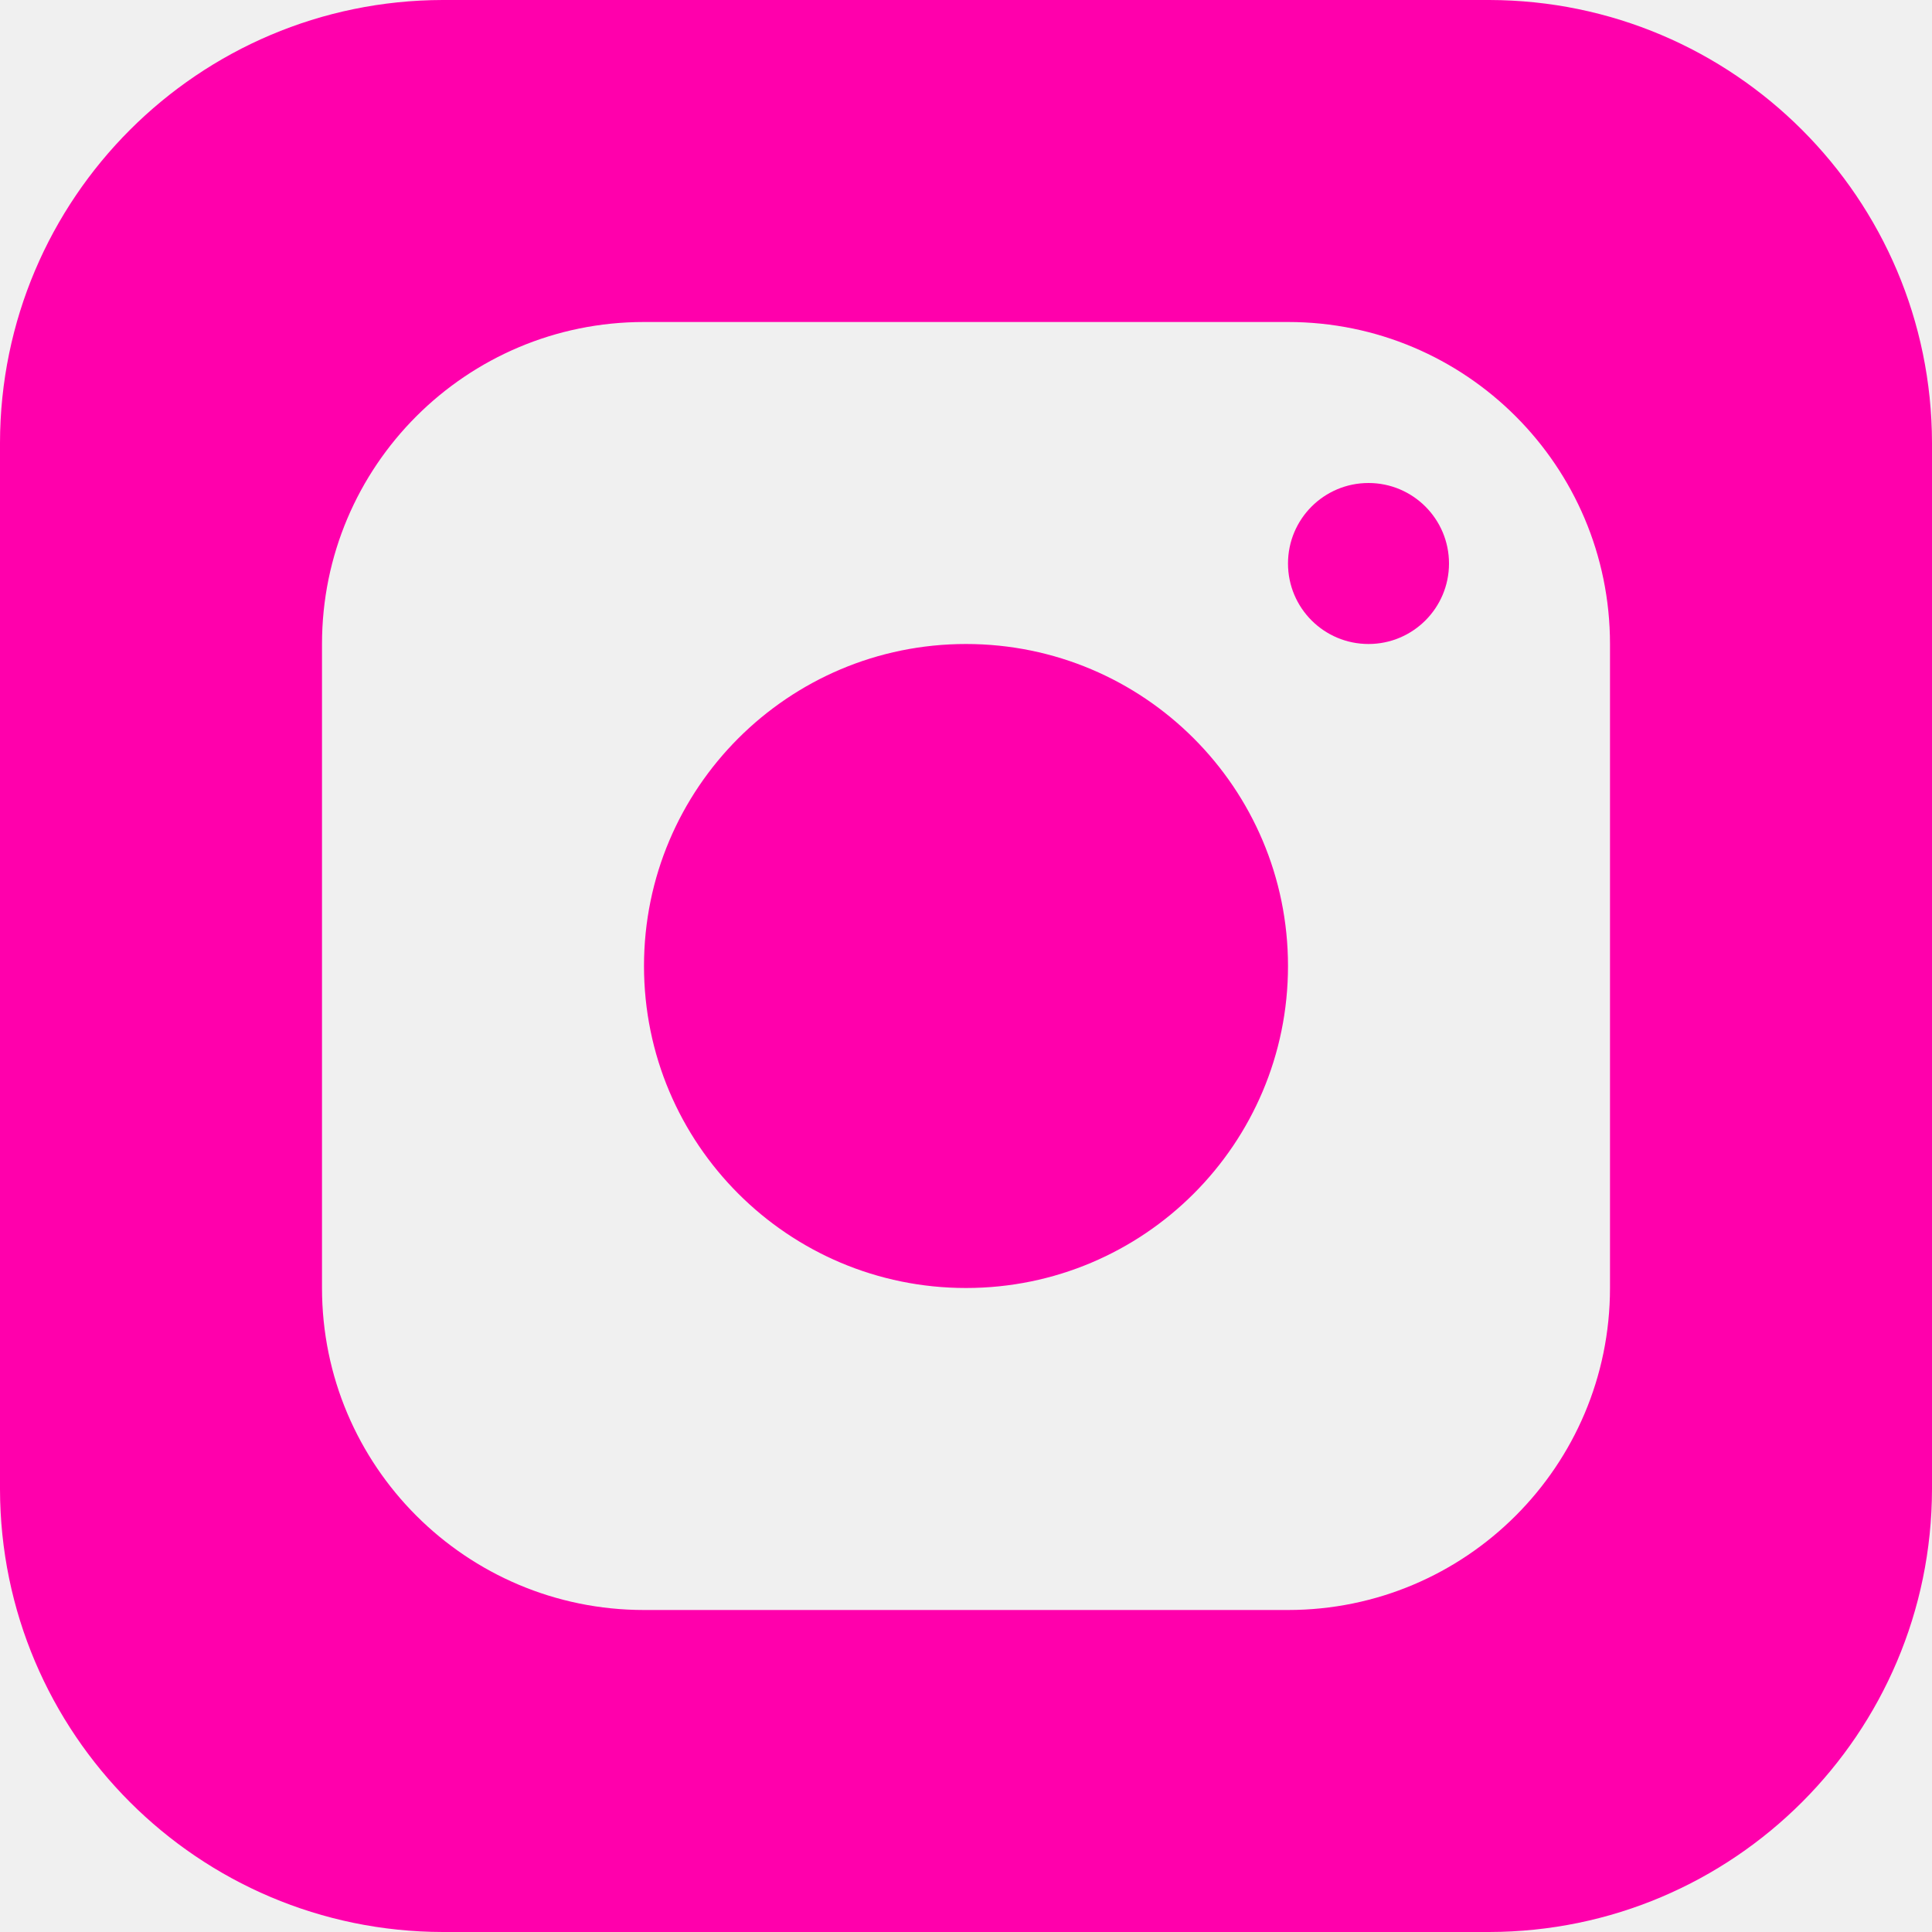
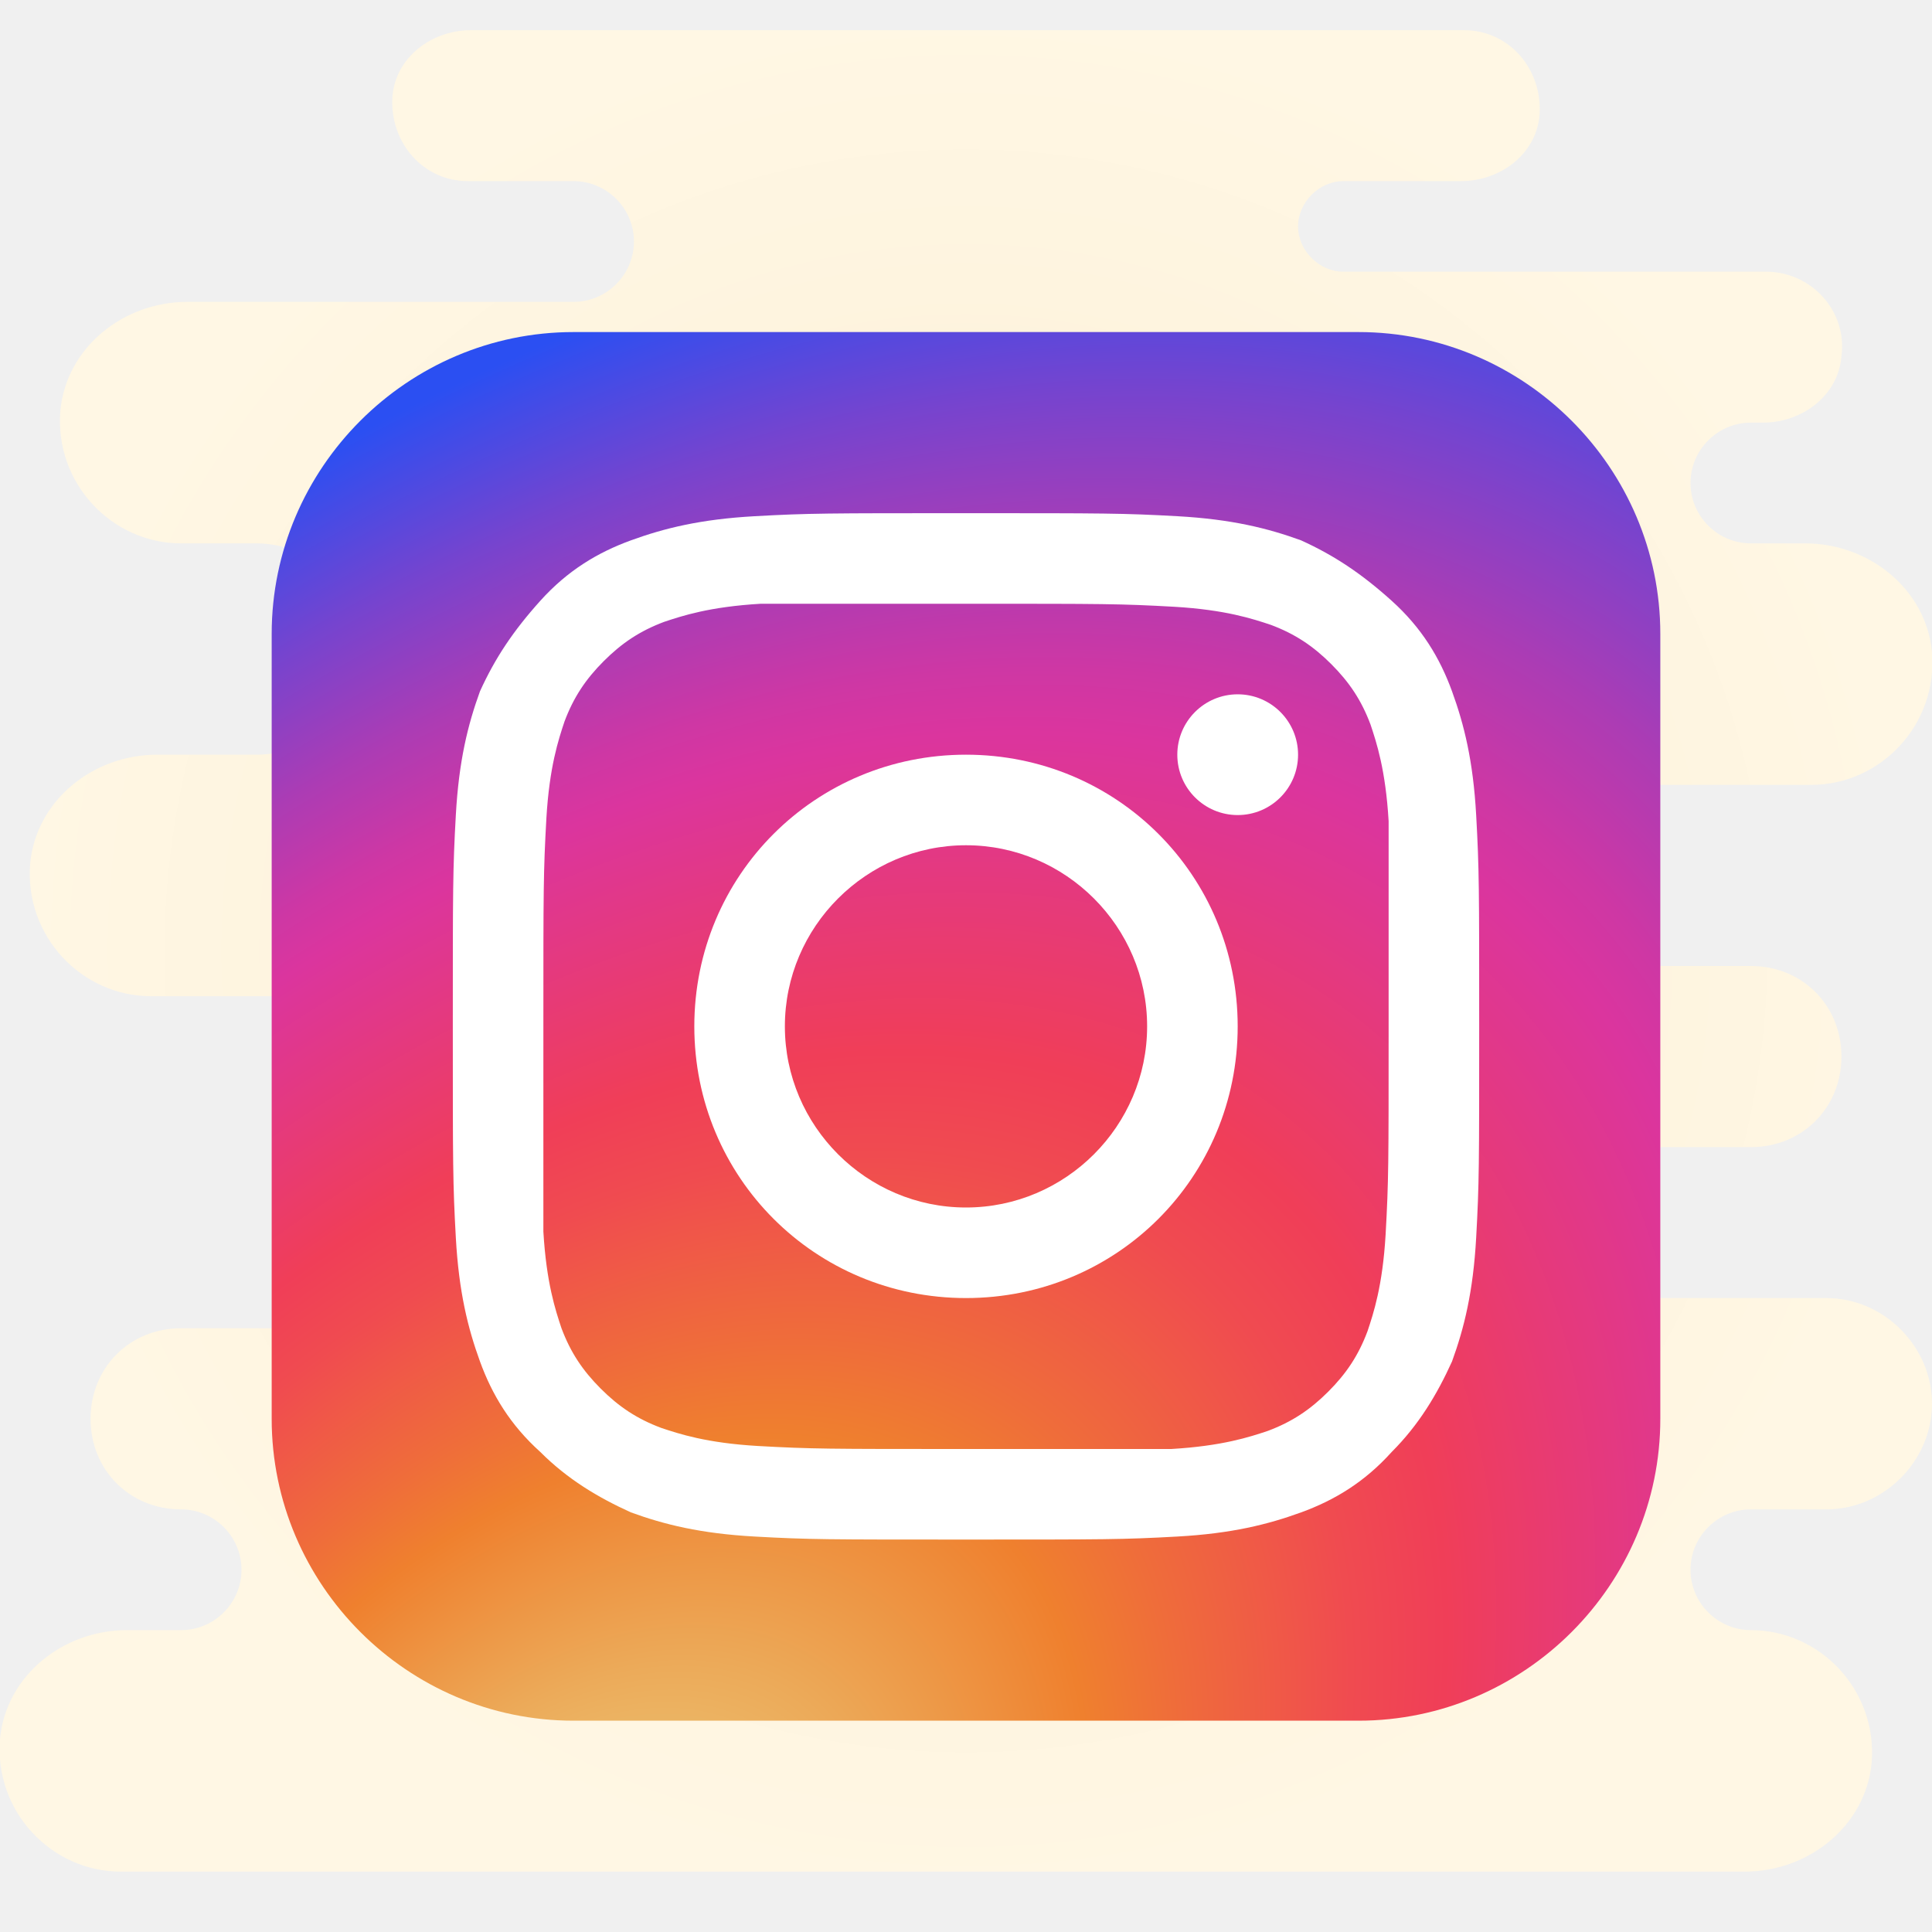
- <svg xmlns="http://www.w3.org/2000/svg" viewBox="0 0 24 24">
-   <g>
-     <path d="M18.5,0H5.5A5.51,5.51,0,0,0,0,5.5v13A5.51,5.51,0,0,0,5.5,24h13A5.51,5.51,0,0,0,24,18.5V5.5A5.51,5.51,0,0,0,18.5,0ZM20,16a4,4,0,0,1-4,4H8a4,4,0,0,1-4-4V8A4,4,0,0,1,8,4h8a4,4,0,0,1,4,4Z" fill="#ff00ac" />
-     <circle cx="12" cy="12" r="4" fill="#ff00ac" />
-     <circle cx="17" cy="7" r="1" fill="#ff00ac" />
-   </g>
+ <svg xmlns="http://www.w3.org/2000/svg" viewBox="0 0 64 64" width="64px" height="64px">
+   <radialGradient id="TGwjmZMm2W~B4yrgup6jda" cx="32" cy="32.5" r="31.259" gradientTransform="matrix(1 0 0 -1 0 64)" gradientUnits="userSpaceOnUse">
+     <stop offset="0" stop-color="#efdcb1" />
+     <stop offset="0" stop-color="#f2e0bb" />
+     <stop offset=".011" stop-color="#f2e0bc" />
+     <stop offset=".362" stop-color="#f9edd2" />
+     <stop offset=".699" stop-color="#fef4df" />
+     <stop offset="1" stop-color="#fff7e4" />
+   </radialGradient>
+   <path fill="url(#TGwjmZMm2W~B4yrgup6jda)" d="M58,54c-1.1,0-2-0.9-2-2s0.9-2,2-2h2.5c1.9,0,3.5-1.6,3.5-3.5S62.4,43,60.5,43H50c-1.4,0-2.5-1.1-2.5-2.5 S48.6,38,50,38h8c1.7,0,3-1.3,3-3s-1.3-3-3-3H42v-6h18c2.3,0,4.2-2,4-4.4c-0.2-2.1-2.1-3.6-4.2-3.6H58c-1.1,0-2-0.9-2-2s0.9-2,2-2 h0.4c1.3,0,2.5-0.9,2.6-2.2c0.2-1.5-1-2.8-2.5-2.8h-14C43.7,9,43,8.3,43,7.5S43.7,6,44.5,6h3.9c1.3,0,2.5-0.9,2.6-2.2 C51.1,2.3,50,1,48.5,1H15.6c-1.3,0-2.5,0.9-2.6,2.2C12.9,4.7,14,6,15.5,6H19c1.1,0,2,0.9,2,2s-0.9,2-2,2H6.2c-2.1,0-4,1.5-4.2,3.6 C1.8,16,3.7,18,6,18h2.5c1.9,0,3.5,1.6,3.5,3.5S10.4,25,8.5,25H5.2c-2.1,0-4,1.5-4.2,3.6C0.8,31,2.7,33,5,33h17v11H6 c-1.7,0-3,1.3-3,3s1.3,3,3,3l0,0c1.1,0,2,0.9,2,2s-0.9,2-2,2H4.2c-2.1,0-4,1.5-4.2,3.6C-0.2,60,1.7,62,4,62h53.8 c2.1,0,4-1.5,4.2-3.6C62.2,56,60.3,54,58,54z" />
+   <radialGradient id="TGwjmZMm2W~B4yrgup6jdb" cx="18.51" cy="66.293" r="69.648" gradientTransform="matrix(.6435 -.7654 .5056 .4251 -26.92 52.282)" gradientUnits="userSpaceOnUse">
+     <stop offset=".073" stop-color="#eacc7b" />
+     <stop offset=".184" stop-color="#ecaa59" />
+     <stop offset=".307" stop-color="#ef802e" />
+     <stop offset=".358" stop-color="#ef6d3a" />
+     <stop offset=".46" stop-color="#f04b50" />
+     <stop offset=".516" stop-color="#f03e58" />
+     <stop offset=".689" stop-color="#db359e" />
+     <stop offset=".724" stop-color="#ce37a4" />
+     <stop offset=".789" stop-color="#ac3cb4" />
+     <stop offset=".877" stop-color="#7544cf" />
+     <stop offset=".98" stop-color="#2b4ff2" />
+   </radialGradient>
+   <path fill="url(#TGwjmZMm2W~B4yrgup6jdb)" d="M45,57H19c-5.5,0-10-4.5-10-10V21c0-5.5,4.5-10,10-10h26c5.5,0,10,4.5,10,10v26C55,52.5,50.5,57,45,57z" />
+   <path fill="#fff" d="M32,20c4.6,0,5.1,0,6.9,0.1c1.7,0.1,2.6,0.4,3.2,0.6c0.8,0.3,1.4,0.7,2,1.3c0.6,0.6,1,1.2,1.3,2 c0.2,0.6,0.5,1.5,0.6,3.2C46,28.9,46,29.4,46,34s0,5.1-0.1,6.9c-0.1,1.7-0.4,2.6-0.6,3.2c-0.3,0.8-0.7,1.4-1.3,2 c-0.6,0.6-1.2,1-2,1.3c-0.6,0.2-1.5,0.5-3.2,0.6C37.1,48,36.6,48,32,48s-5.1,0-6.9-0.1c-1.7-0.1-2.6-0.4-3.2-0.6 c-0.8-0.3-1.4-0.7-2-1.3c-0.6-0.6-1-1.2-1.3-2c-0.2-0.6-0.5-1.5-0.6-3.2C18,39.1,18,38.6,18,34s0-5.1,0.1-6.9 c0.1-1.7,0.4-2.6,0.6-3.2c0.3-0.8,0.7-1.4,1.3-2c0.6-0.6,1.2-1,2-1.3c0.6-0.2,1.5-0.5,3.2-0.6C26.9,20,27.4,20,32,20 M32,17 c-4.6,0-5.2,0-7,0.1c-1.8,0.1-3,0.4-4.1,0.8c-1.1,0.4-2.1,1-3,2s-1.5,1.9-2,3c-0.4,1.1-0.7,2.3-0.8,4.1C15,28.8,15,29.4,15,34 s0,5.2,0.1,7c0.1,1.8,0.4,3,0.8,4.1c0.4,1.1,1,2.1,2,3c0.9,0.9,1.9,1.5,3,2c1.1,0.4,2.3,0.7,4.1,0.8c1.8,0.1,2.4,0.1,7,0.1 s5.2,0,7-0.1c1.8-0.1,3-0.4,4.1-0.8c1.1-0.4,2.1-1,3-2c0.9-0.9,1.5-1.9,2-3c0.4-1.1,0.7-2.3,0.8-4.1c0.1-1.8,0.1-2.4,0.1-7 s0-5.2-0.1-7c-0.1-1.8-0.4-3-0.8-4.1c-0.4-1.1-1-2.1-2-3s-1.9-1.5-3-2c-1.1-0.4-2.3-0.7-4.1-0.8C37.2,17,36.6,17,32,17L32,17z" />
+   <path fill="#fff" d="M32,25c-5,0-9,4-9,9s4,9,9,9s9-4,9-9S37,25,32,25z M32,40c-3.3,0-6-2.7-6-6s2.7-6,6-6s6,2.7,6,6S35.3,40,32,40 z" />
+   <circle cx="41" cy="25" r="2" fill="#fff" />
</svg>
